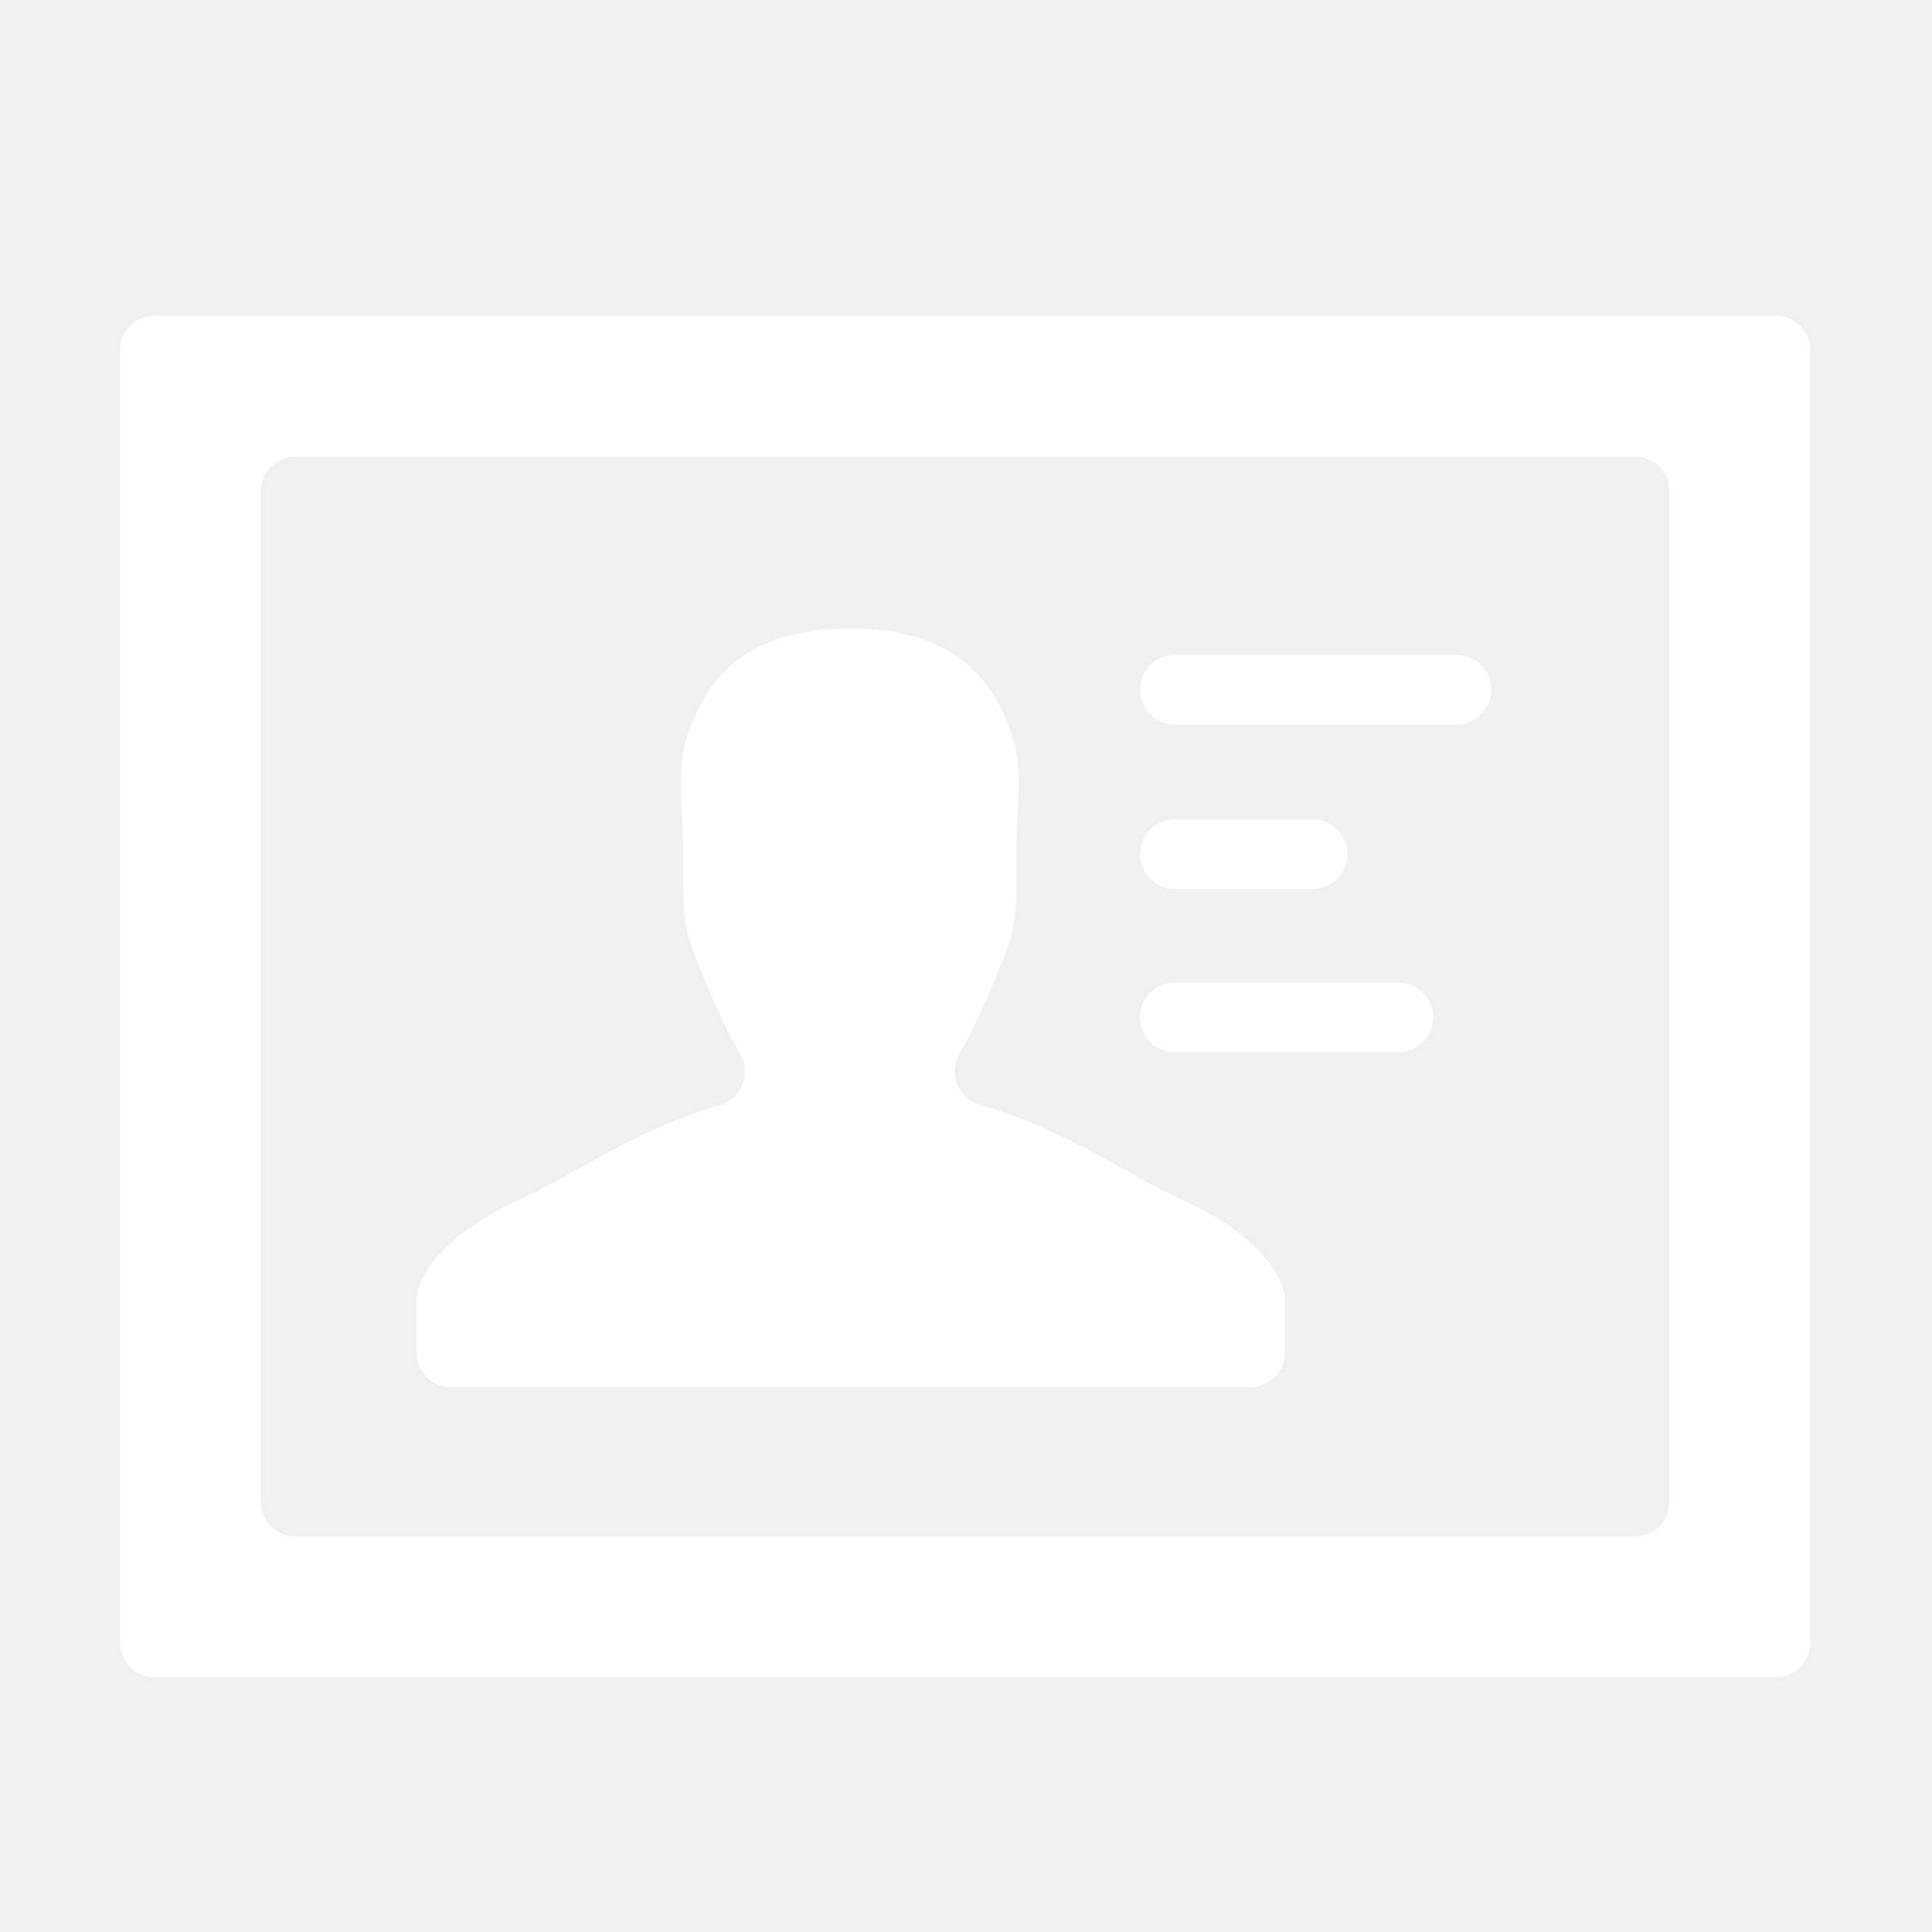
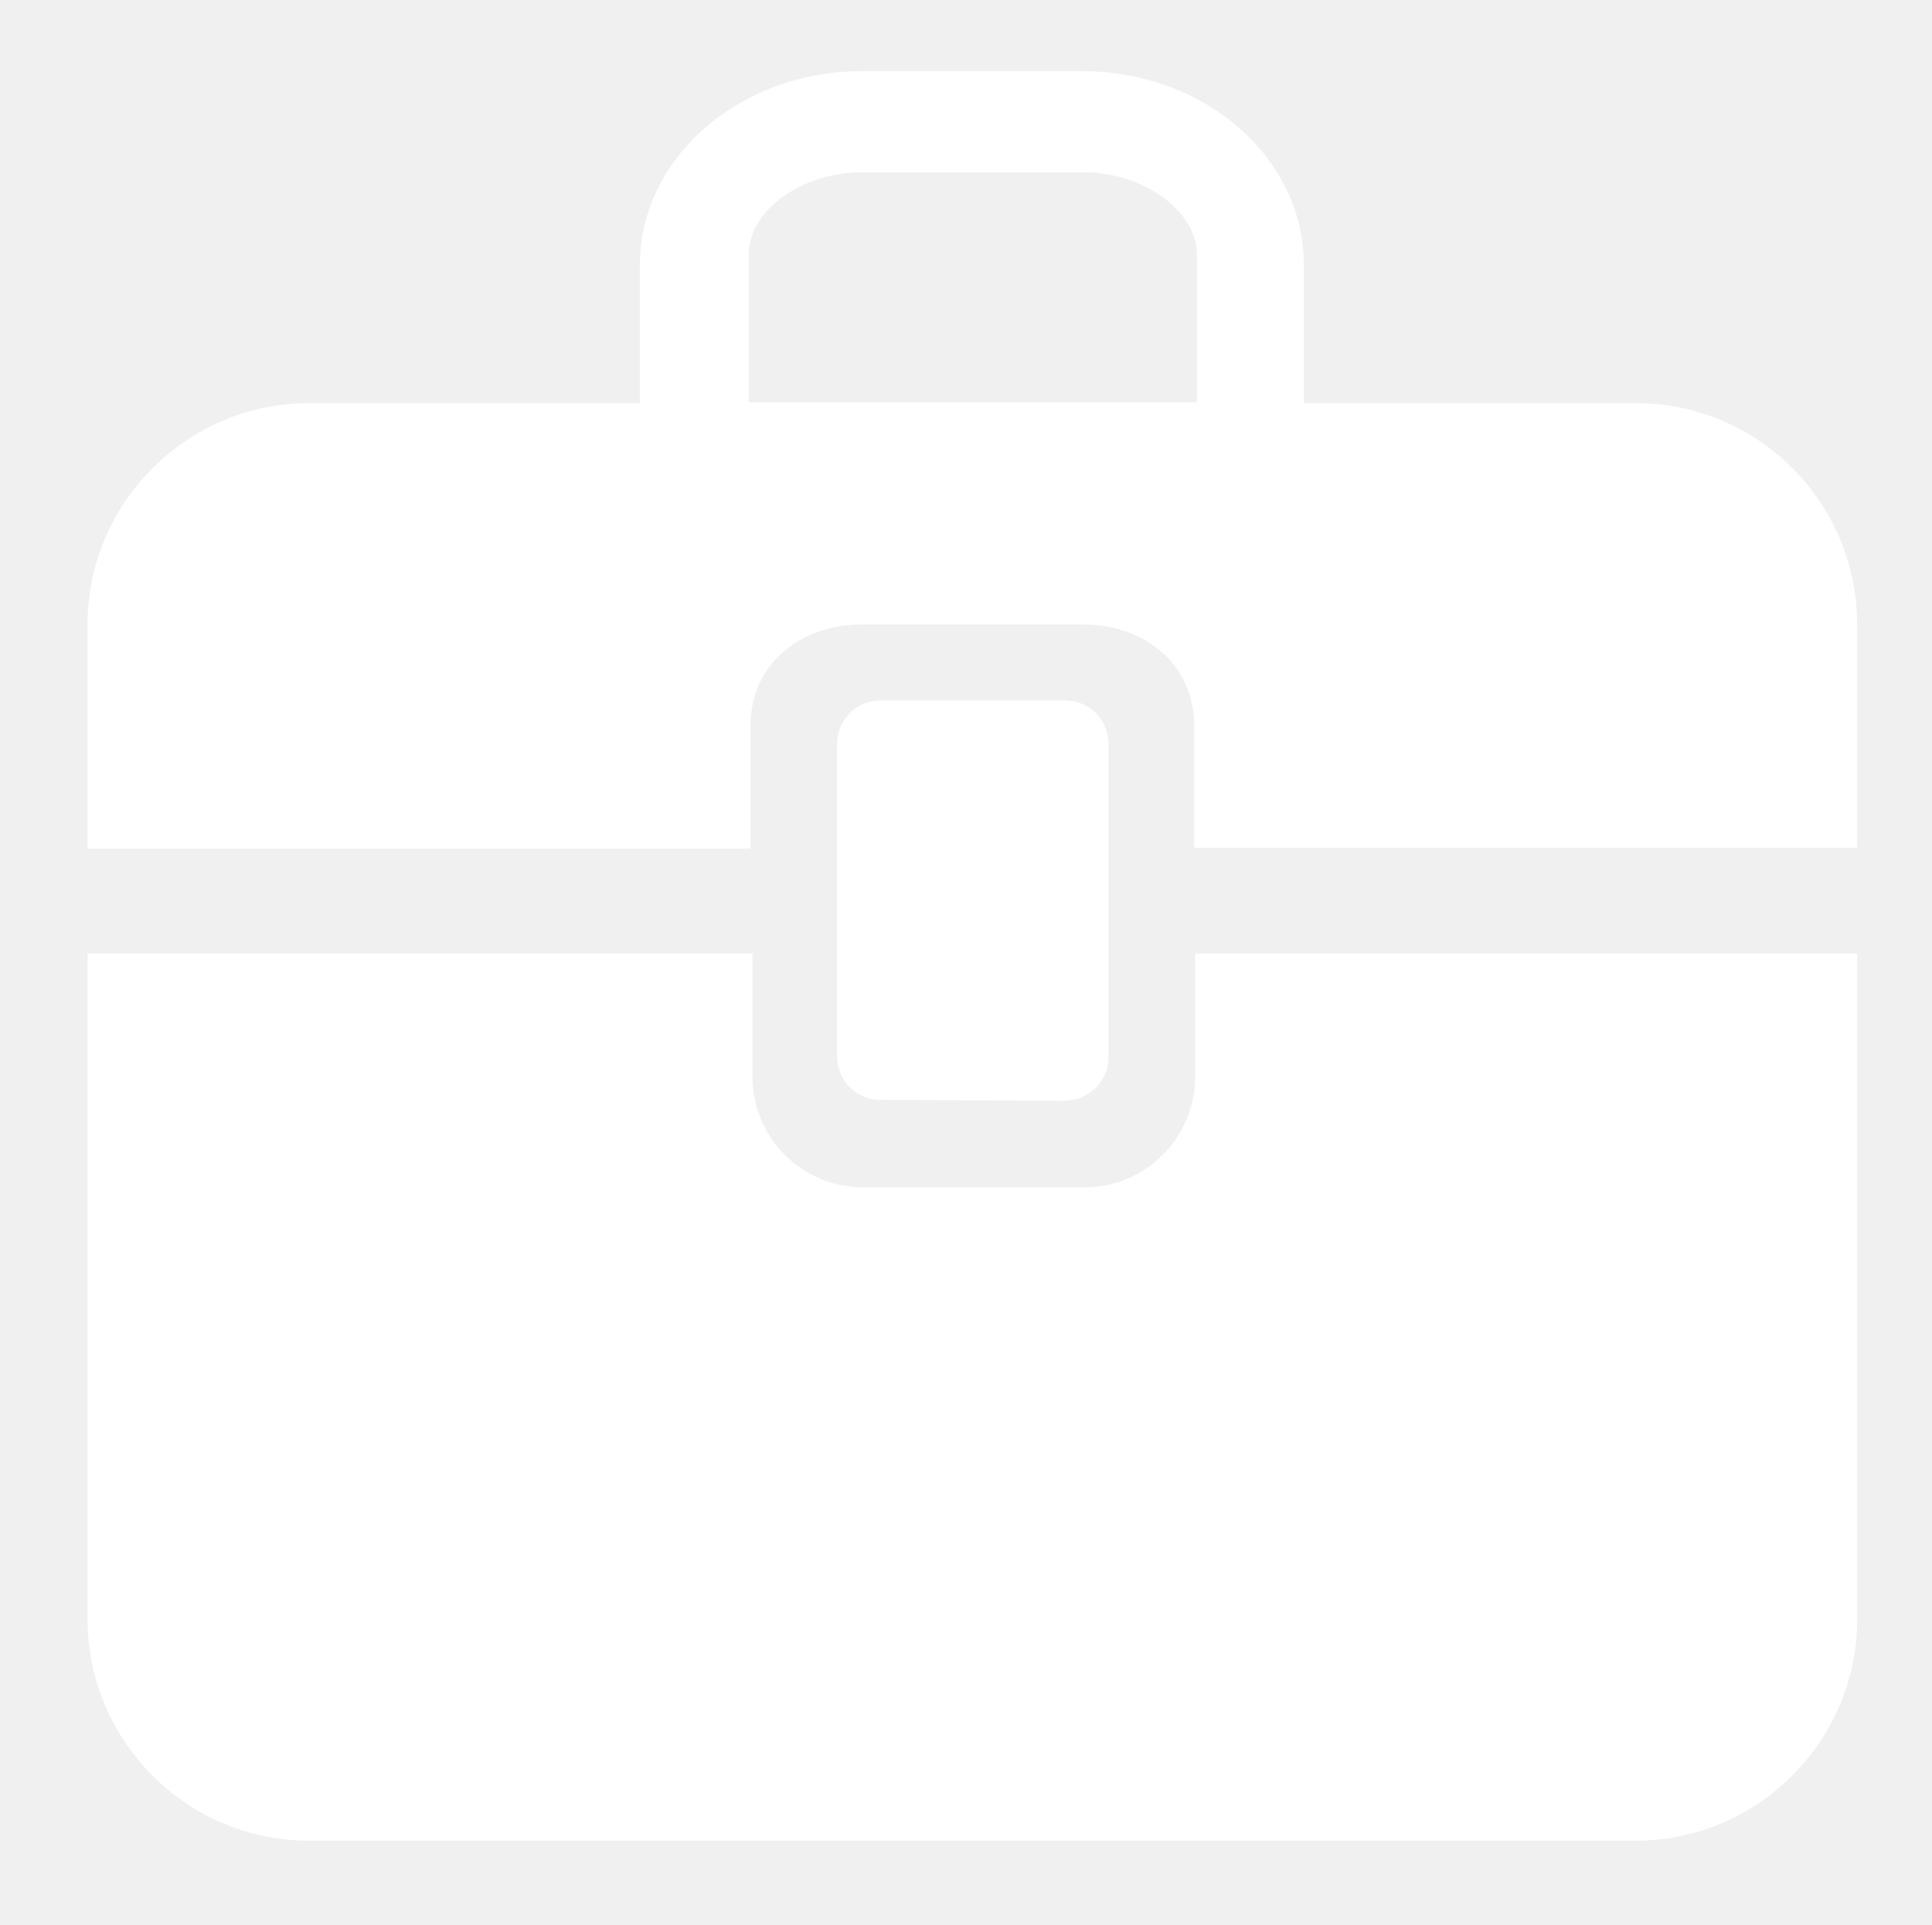
- <svg xmlns="http://www.w3.org/2000/svg" t="1548658955548" class="icon" style="" viewBox="0 0 1024 1024" version="1.1" p-id="4437" width="220" height="220">
-   <defs>
-     <style type="text/css" />
-   </defs>
-   <path d="M63.58 185.724l0 684.869c0 10.173 8.246 18.419 18.419 18.419l859.083 0c10.173 0 18.419-8.247 18.419-18.419l0-684.869c0-10.173-8.246-18.419-18.419-18.419L81.999 167.305C71.826 167.305 63.58 175.552 63.58 185.724zM866.444 814.353 156.658 814.353c-10.173 0-18.419-8.246-18.419-18.419l0-535.574c0-10.173 8.246-18.419 18.419-18.419l709.786 0c10.173 0 18.419 8.246 18.419 18.419l0 535.574C884.863 806.107 876.617 814.353 866.444 814.353zM681.08 687.934c0 0-0.291-28.047-57.672-53.565-23.669-10.469-57.064-35.101-104.17-48.941-11.638-3.419-16.748-16.805-10.588-27.255 8.689-14.739 16.401-32.723 24.241-52.734 7.061-17.936 5.796-33.247 5.796-55.047 0-16.089 3.111-41.899-0.924-56.074-13.44-47.969-47.537-61.171-87.395-61.171-39.918 0-73.979 13.3-87.444 61.275-3.913 14.218-0.899 39.955-0.899 55.971 0 21.849-1.166 37.232 5.881 55.193 7.905 20.133 15.587 38.162 24.229 52.898 6.113 10.425 1.026 23.75-10.558 27.195-46.687 13.885-79.833 38.343-103.351 48.789-57.137 25.518-57.454 53.468-57.454 53.468l0 28.939c0 10.174 8.248 18.421 18.422 18.419l423.468-0.067c10.172-0.002 18.416-8.248 18.416-18.419L681.08 687.934zM622.579 347.126l149.472 0c10.173 0 18.419 8.246 18.419 18.419l0 0c0 10.173-8.246 18.419-18.419 18.419l-149.472 0c-10.173 0-18.419-8.246-18.419-18.419l0 0C604.16 355.373 612.406 347.126 622.579 347.126zM622.579 434.376l73.184 0c10.173 0 18.419 8.246 18.419 18.419l0 0.005c0 10.173-8.246 18.419-18.419 18.419l-73.184 0c-10.173 0-18.419-8.246-18.419-18.419l0-0.005C604.16 442.622 612.406 434.376 622.579 434.376zM622.579 520.823l118.655 0c10.173 0 18.419 8.246 18.419 18.419l0 0c0 10.173-8.246 18.419-18.419 18.419l-118.655 0c-10.173 0-18.419-8.246-18.419-18.419l0 0C604.16 529.07 612.406 520.823 622.579 520.823z" p-id="4438" fill="#ffffff" />
+ <svg xmlns="http://www.w3.org/2000/svg" class="icon" width="200px" height="199.22px" viewBox="0 0 1028 1024" version="1.1">
+   <path d="M399.36 386.048c0-32.768 26.624-53.76 59.392-53.76h117.76c32.256 0 58.88 20.992 58.88 53.76v65.024H988.16V332.288c0-65.024-52.736-117.76-117.76-117.76H693.76V140.8c0-56.832-52.736-102.912-117.76-102.912H458.24c-64.512 0-117.76 46.08-117.76 102.912v73.728H164.352c-64.512 0-117.76 52.736-117.76 117.76v119.296H399.36v-65.536z m-1.024-250.368c0-24.064 28.672-44.032 60.416-44.032h117.76c31.744 0 60.416 20.48 60.416 44.032v78.336H398.336V135.68z" fill="#ffffff" />
+   <path d="M468.48 372.736c-12.8 0-23.04 10.24-23.04 23.04v166.4c0 12.8 10.24 23.04 23.04 23.04l97.792 0.512c12.8 0 23.552-10.24 23.552-23.04V395.776c0-12.8-10.24-23.04-23.04-23.04H468.48z" fill="#ffffff" />
+   <path d="M635.904 507.392v65.536c0 32.256-26.112 58.88-58.88 58.88h-117.76c-32.256 0-58.88-26.112-58.88-58.88v-65.536H46.592v354.304c0 64.512 52.736 117.76 117.76 117.76H870.4c64.512 0 117.76-52.736 117.76-117.76V507.392H635.904z" fill="#ffffff" />
</svg>
